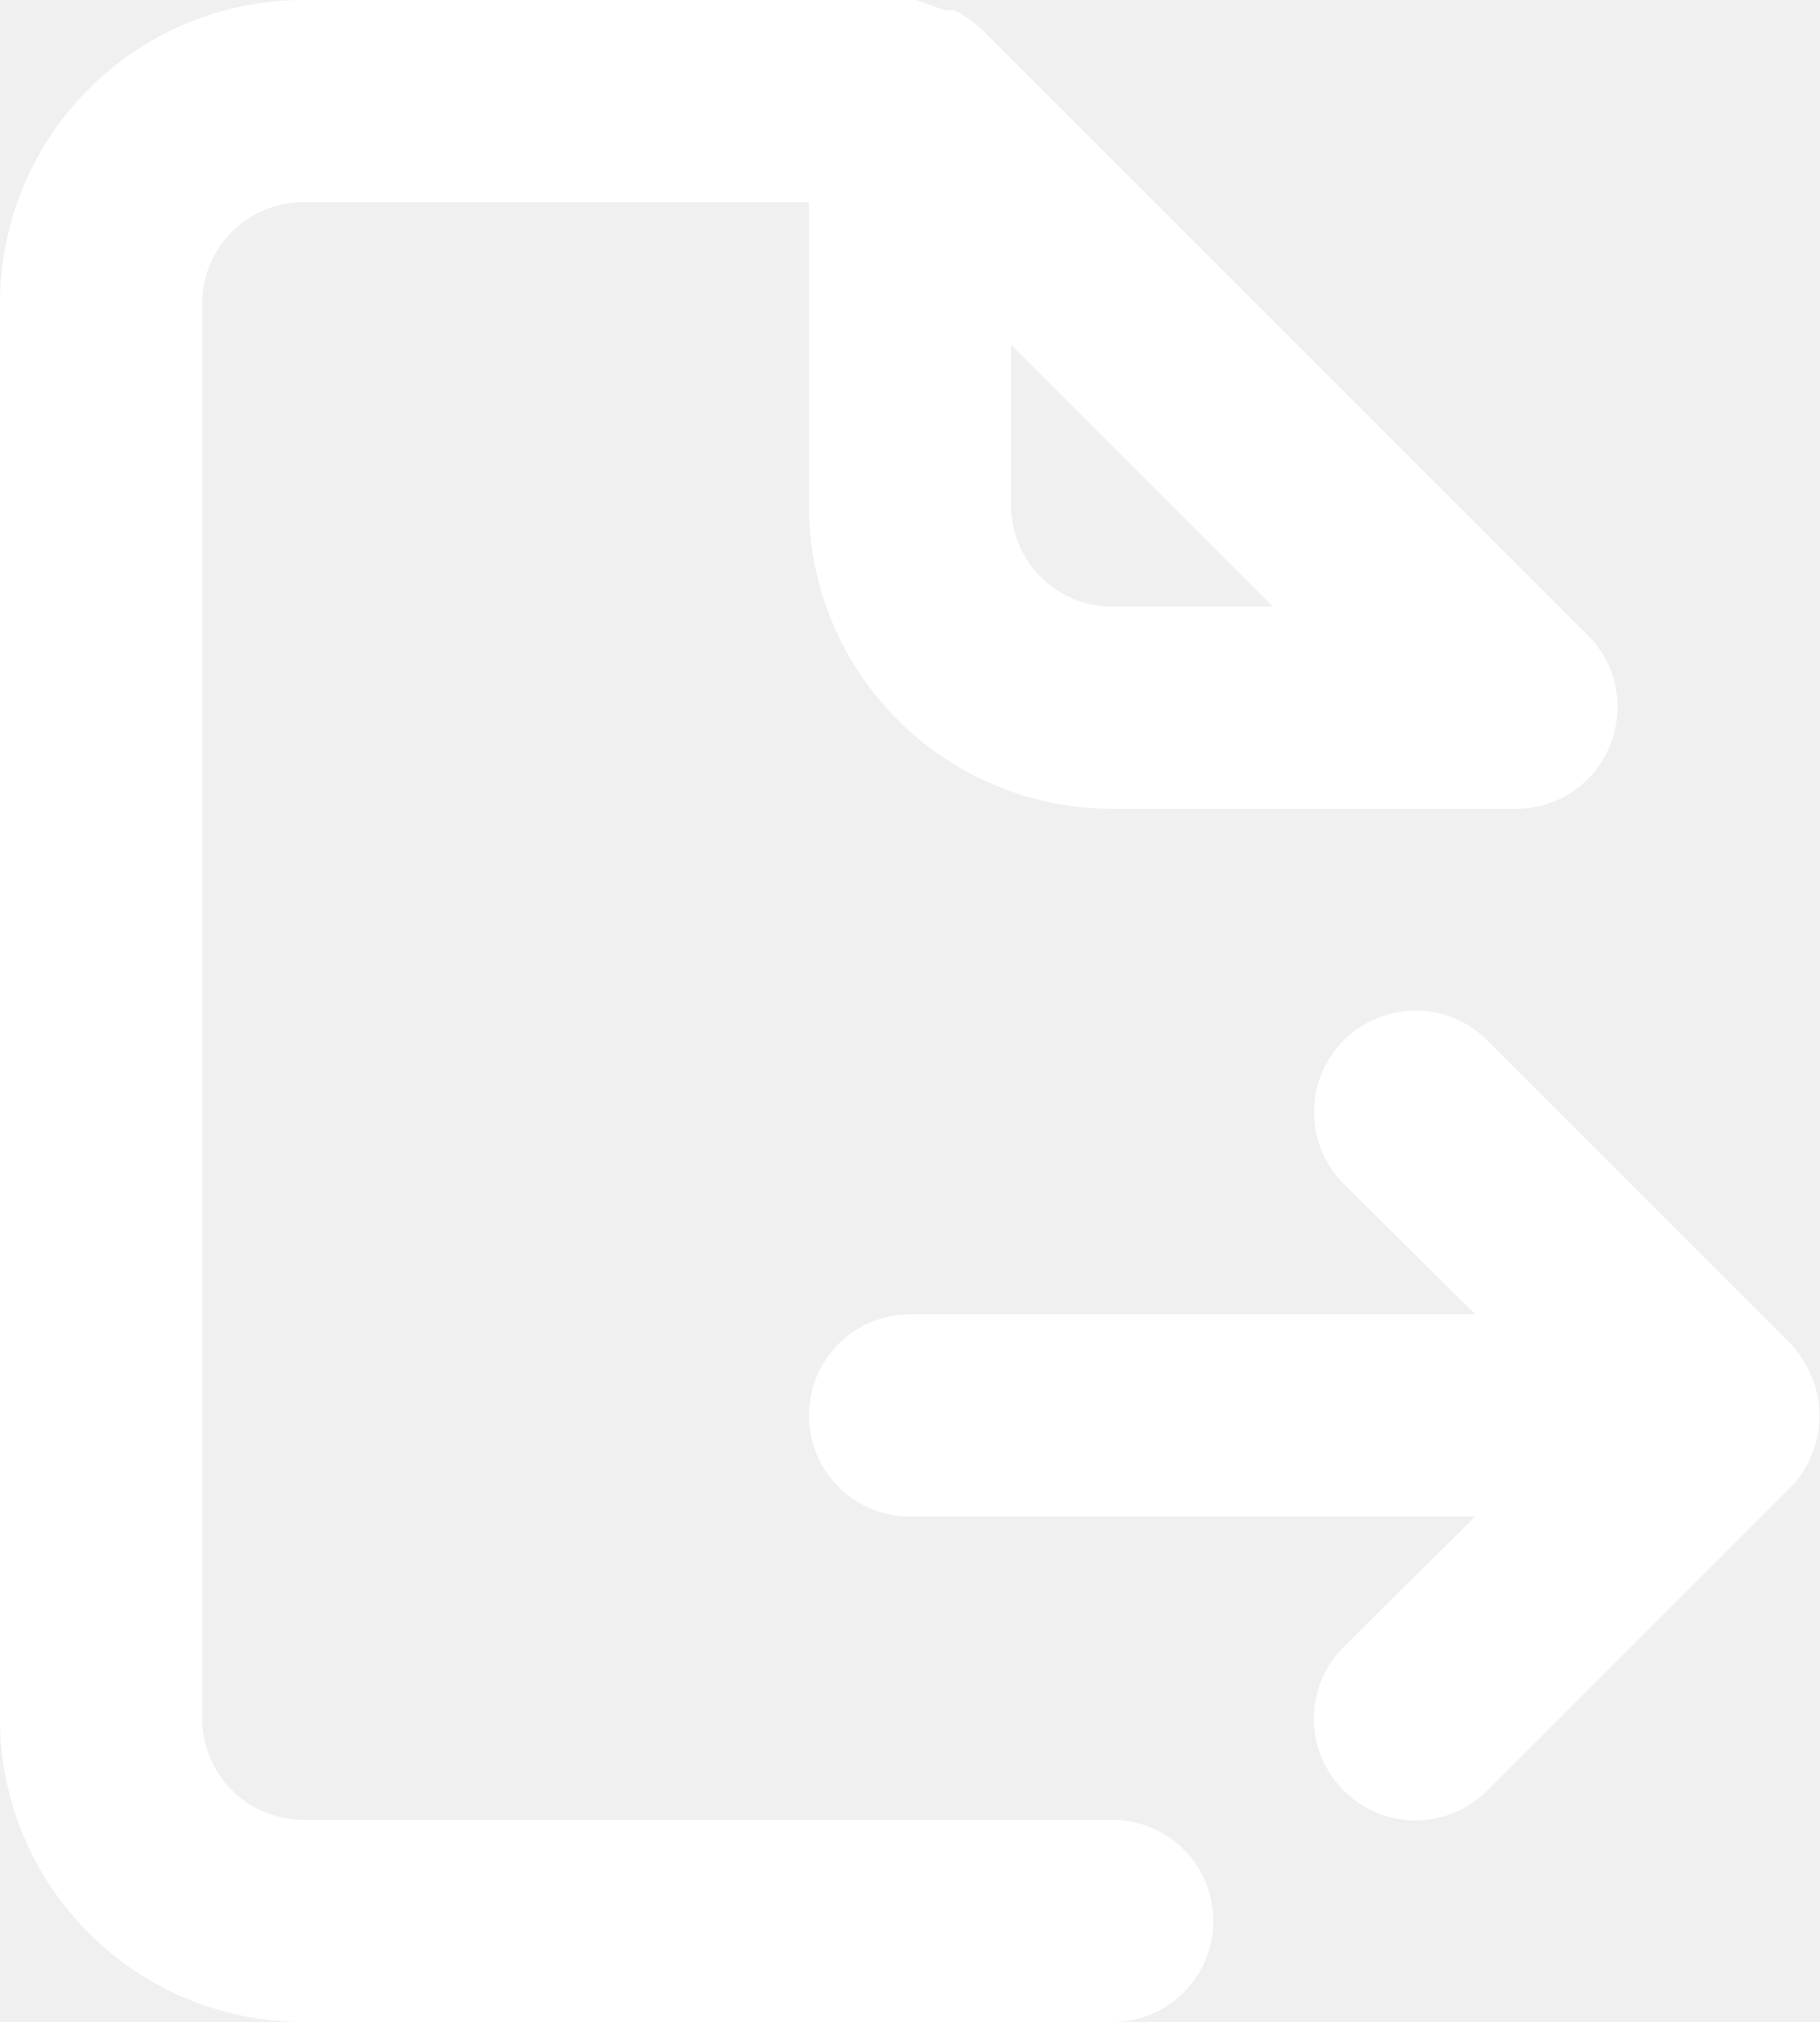
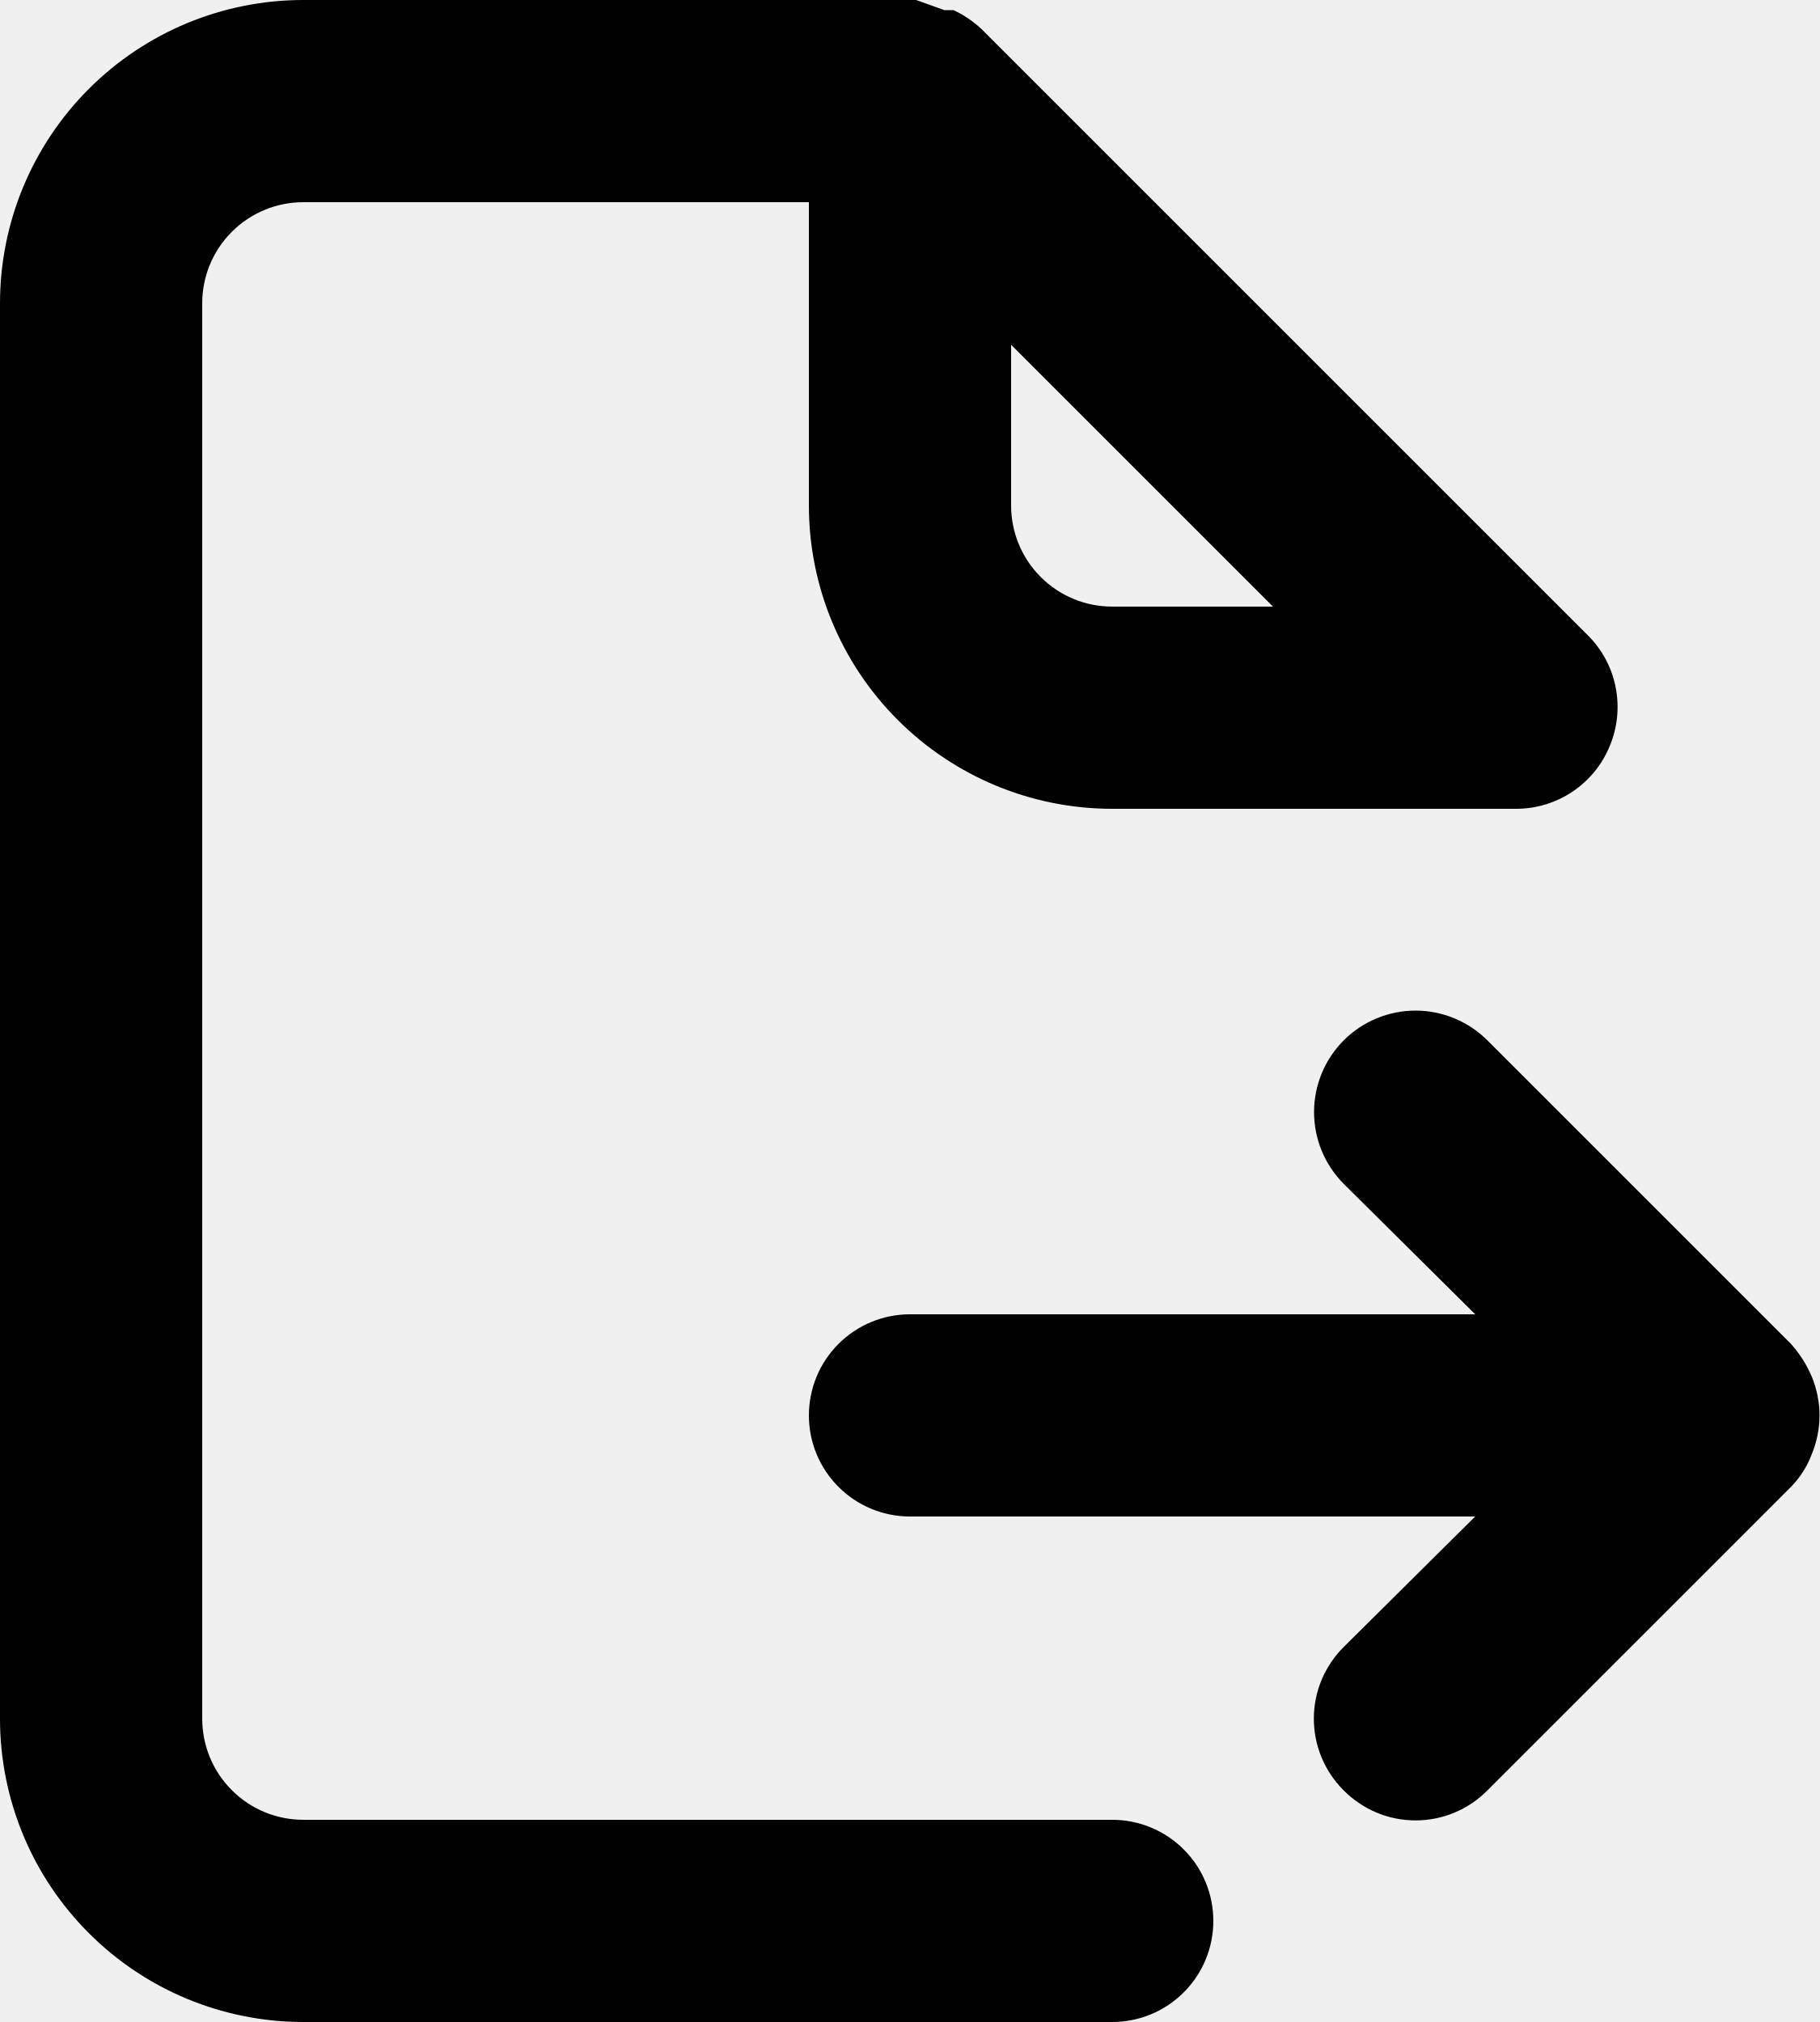
- <svg xmlns="http://www.w3.org/2000/svg" viewBox="0 0 18 20" fill="none">
-   <path d="M17.92 13.62C17.869 13.499 17.798 13.387 17.71 13.29L14.71 10.29C14.522 10.102 14.266 9.996 14 9.996C13.734 9.996 13.478 10.102 13.29 10.29C13.102 10.478 12.996 10.734 12.996 11C12.996 11.266 13.102 11.522 13.29 11.71L14.59 13H9C8.735 13 8.48 13.105 8.293 13.293C8.105 13.48 8 13.735 8 14C8 14.265 8.105 14.52 8.293 14.707C8.48 14.895 8.735 15 9 15H14.59L13.29 16.29C13.196 16.383 13.122 16.494 13.071 16.615C13.02 16.737 12.994 16.868 12.994 17C12.994 17.132 13.02 17.263 13.071 17.385C13.122 17.506 13.196 17.617 13.29 17.71C13.383 17.804 13.494 17.878 13.615 17.929C13.737 17.98 13.868 18.006 14 18.006C14.132 18.006 14.263 17.98 14.385 17.929C14.506 17.878 14.617 17.804 14.71 17.71L17.71 14.71C17.803 14.616 17.874 14.504 17.92 14.38C18.02 14.136 18.02 13.864 17.92 13.62ZM11 18H3C2.735 18 2.48 17.895 2.293 17.707C2.105 17.52 2 17.265 2 17V3C2 2.735 2.105 2.48 2.293 2.293C2.48 2.105 2.735 2 3 2H8V5C8 5.796 8.316 6.559 8.879 7.121C9.441 7.684 10.204 8 11 8H15C15.197 7.999 15.39 7.94 15.554 7.829C15.718 7.719 15.845 7.563 15.92 7.38C15.997 7.198 16.017 6.997 15.98 6.803C15.943 6.609 15.849 6.431 15.71 6.29L9.71 0.29C9.627 0.212 9.533 0.148 9.43 0.1H9.34L9.06 0H3C2.204 0 1.441 0.316 0.879 0.879C0.316 1.441 0 2.204 0 3V17C0 17.796 0.316 18.559 0.879 19.121C1.441 19.684 2.204 20 3 20H11C11.265 20 11.52 19.895 11.707 19.707C11.895 19.52 12 19.265 12 19C12 18.735 11.895 18.48 11.707 18.293C11.52 18.105 11.265 18 11 18ZM10 3.41L12.59 6H11C10.735 6 10.48 5.895 10.293 5.707C10.105 5.52 10 5.265 10 5V3.41Z" fill="white" />
+ <svg xmlns="http://www.w3.org/2000/svg" viewBox="0 0 18 20" fill="currentColor">
+   <path d="M17.92 13.62C17.869 13.499 17.798 13.387 17.71 13.29L14.71 10.29C14.522 10.102 14.266 9.996 14 9.996C13.734 9.996 13.478 10.102 13.29 10.29C13.102 10.478 12.996 10.734 12.996 11C12.996 11.266 13.102 11.522 13.29 11.71L14.59 13H9C8.735 13 8.48 13.105 8.293 13.293C8.105 13.48 8 13.735 8 14C8 14.265 8.105 14.52 8.293 14.707C8.48 14.895 8.735 15 9 15H14.59L13.29 16.29C13.196 16.383 13.122 16.494 13.071 16.615C13.02 16.737 12.994 16.868 12.994 17C12.994 17.132 13.02 17.263 13.071 17.385C13.122 17.506 13.196 17.617 13.29 17.71C13.383 17.804 13.494 17.878 13.615 17.929C13.737 17.98 13.868 18.006 14 18.006C14.132 18.006 14.263 17.98 14.385 17.929C14.506 17.878 14.617 17.804 14.71 17.71L17.71 14.71C17.803 14.616 17.874 14.504 17.92 14.38C18.02 14.136 18.02 13.864 17.92 13.62ZM11 18H3C2.735 18 2.48 17.895 2.293 17.707C2.105 17.52 2 17.265 2 17V3C2 2.735 2.105 2.48 2.293 2.293C2.48 2.105 2.735 2 3 2H8V5C8 5.796 8.316 6.559 8.879 7.121C9.441 7.684 10.204 8 11 8H15C15.197 7.999 15.39 7.94 15.554 7.829C15.718 7.719 15.845 7.563 15.92 7.38C15.997 7.198 16.017 6.997 15.98 6.803C15.943 6.609 15.849 6.431 15.71 6.29L9.71 0.29C9.627 0.212 9.533 0.148 9.43 0.1H9.34L9.06 0H3C2.204 0 1.441 0.316 0.879 0.879C0.316 1.441 0 2.204 0 3V17C0 17.796 0.316 18.559 0.879 19.121C1.441 19.684 2.204 20 3 20H11C11.265 20 11.52 19.895 11.707 19.707C11.895 19.52 12 19.265 12 19C12 18.735 11.895 18.48 11.707 18.293C11.52 18.105 11.265 18 11 18ZM10 3.41L12.59 6H11C10.735 6 10.48 5.895 10.293 5.707C10.105 5.52 10 5.265 10 5V3.41Z" />
</svg>
